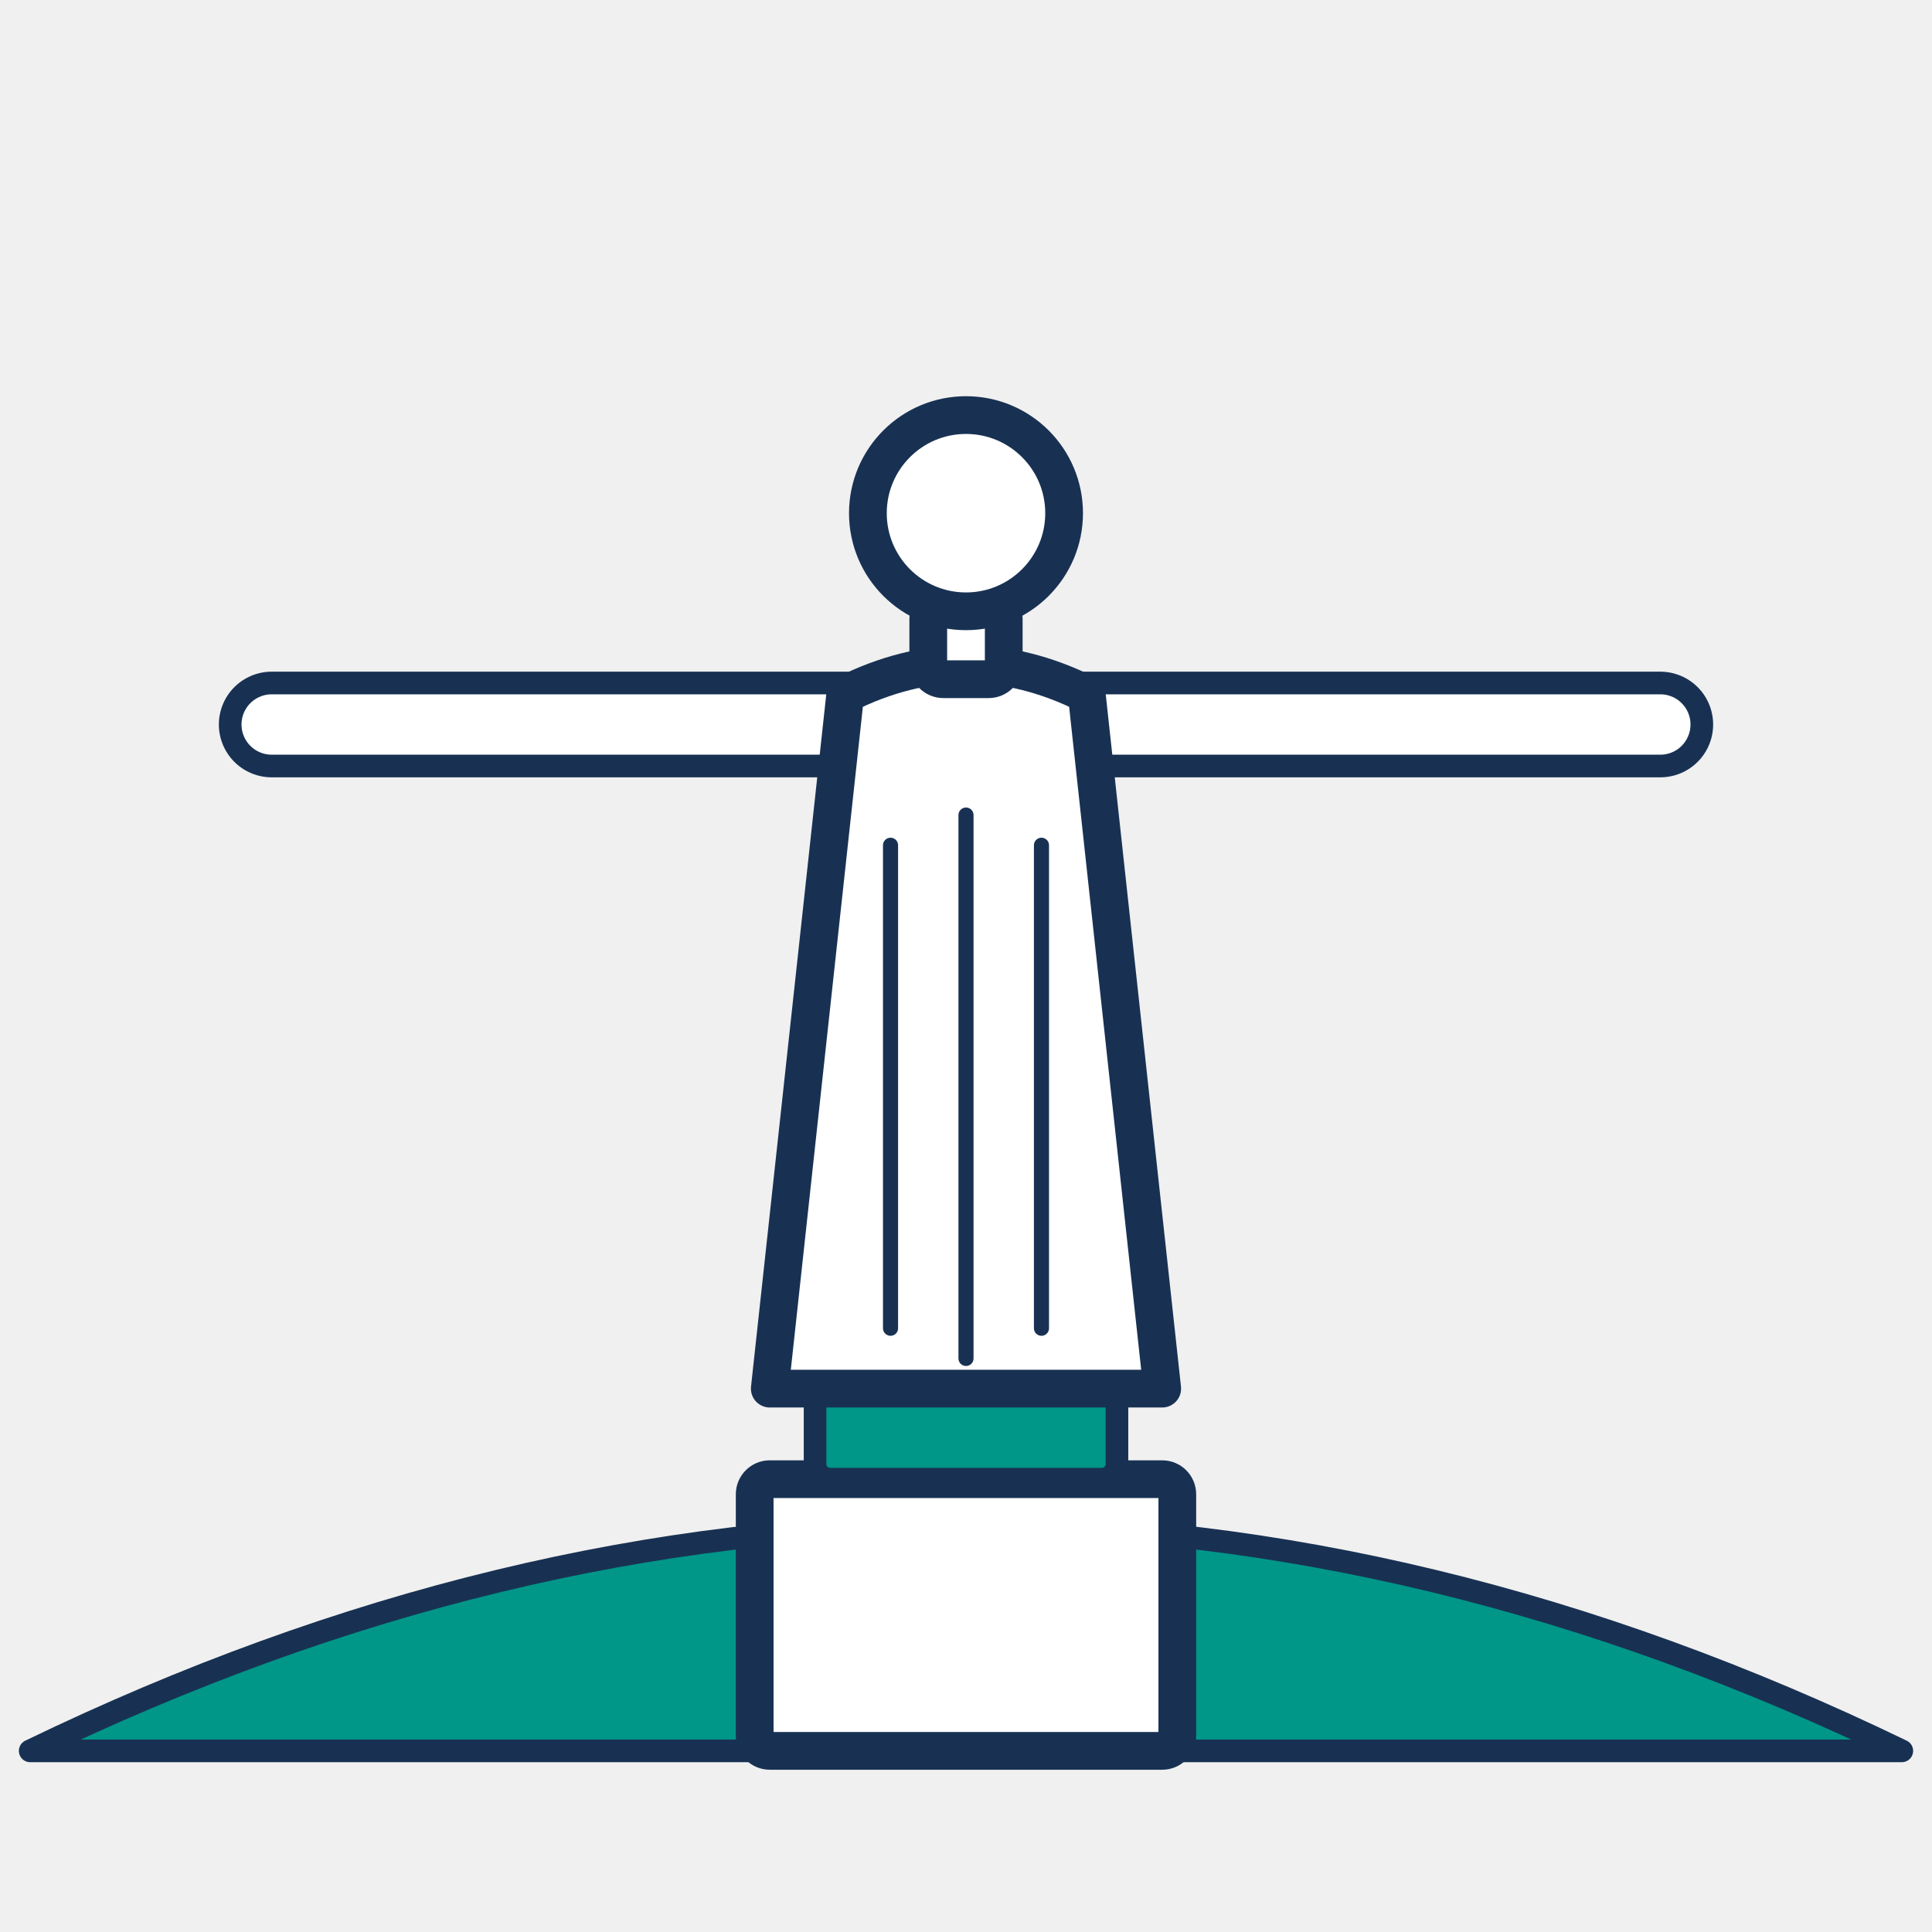
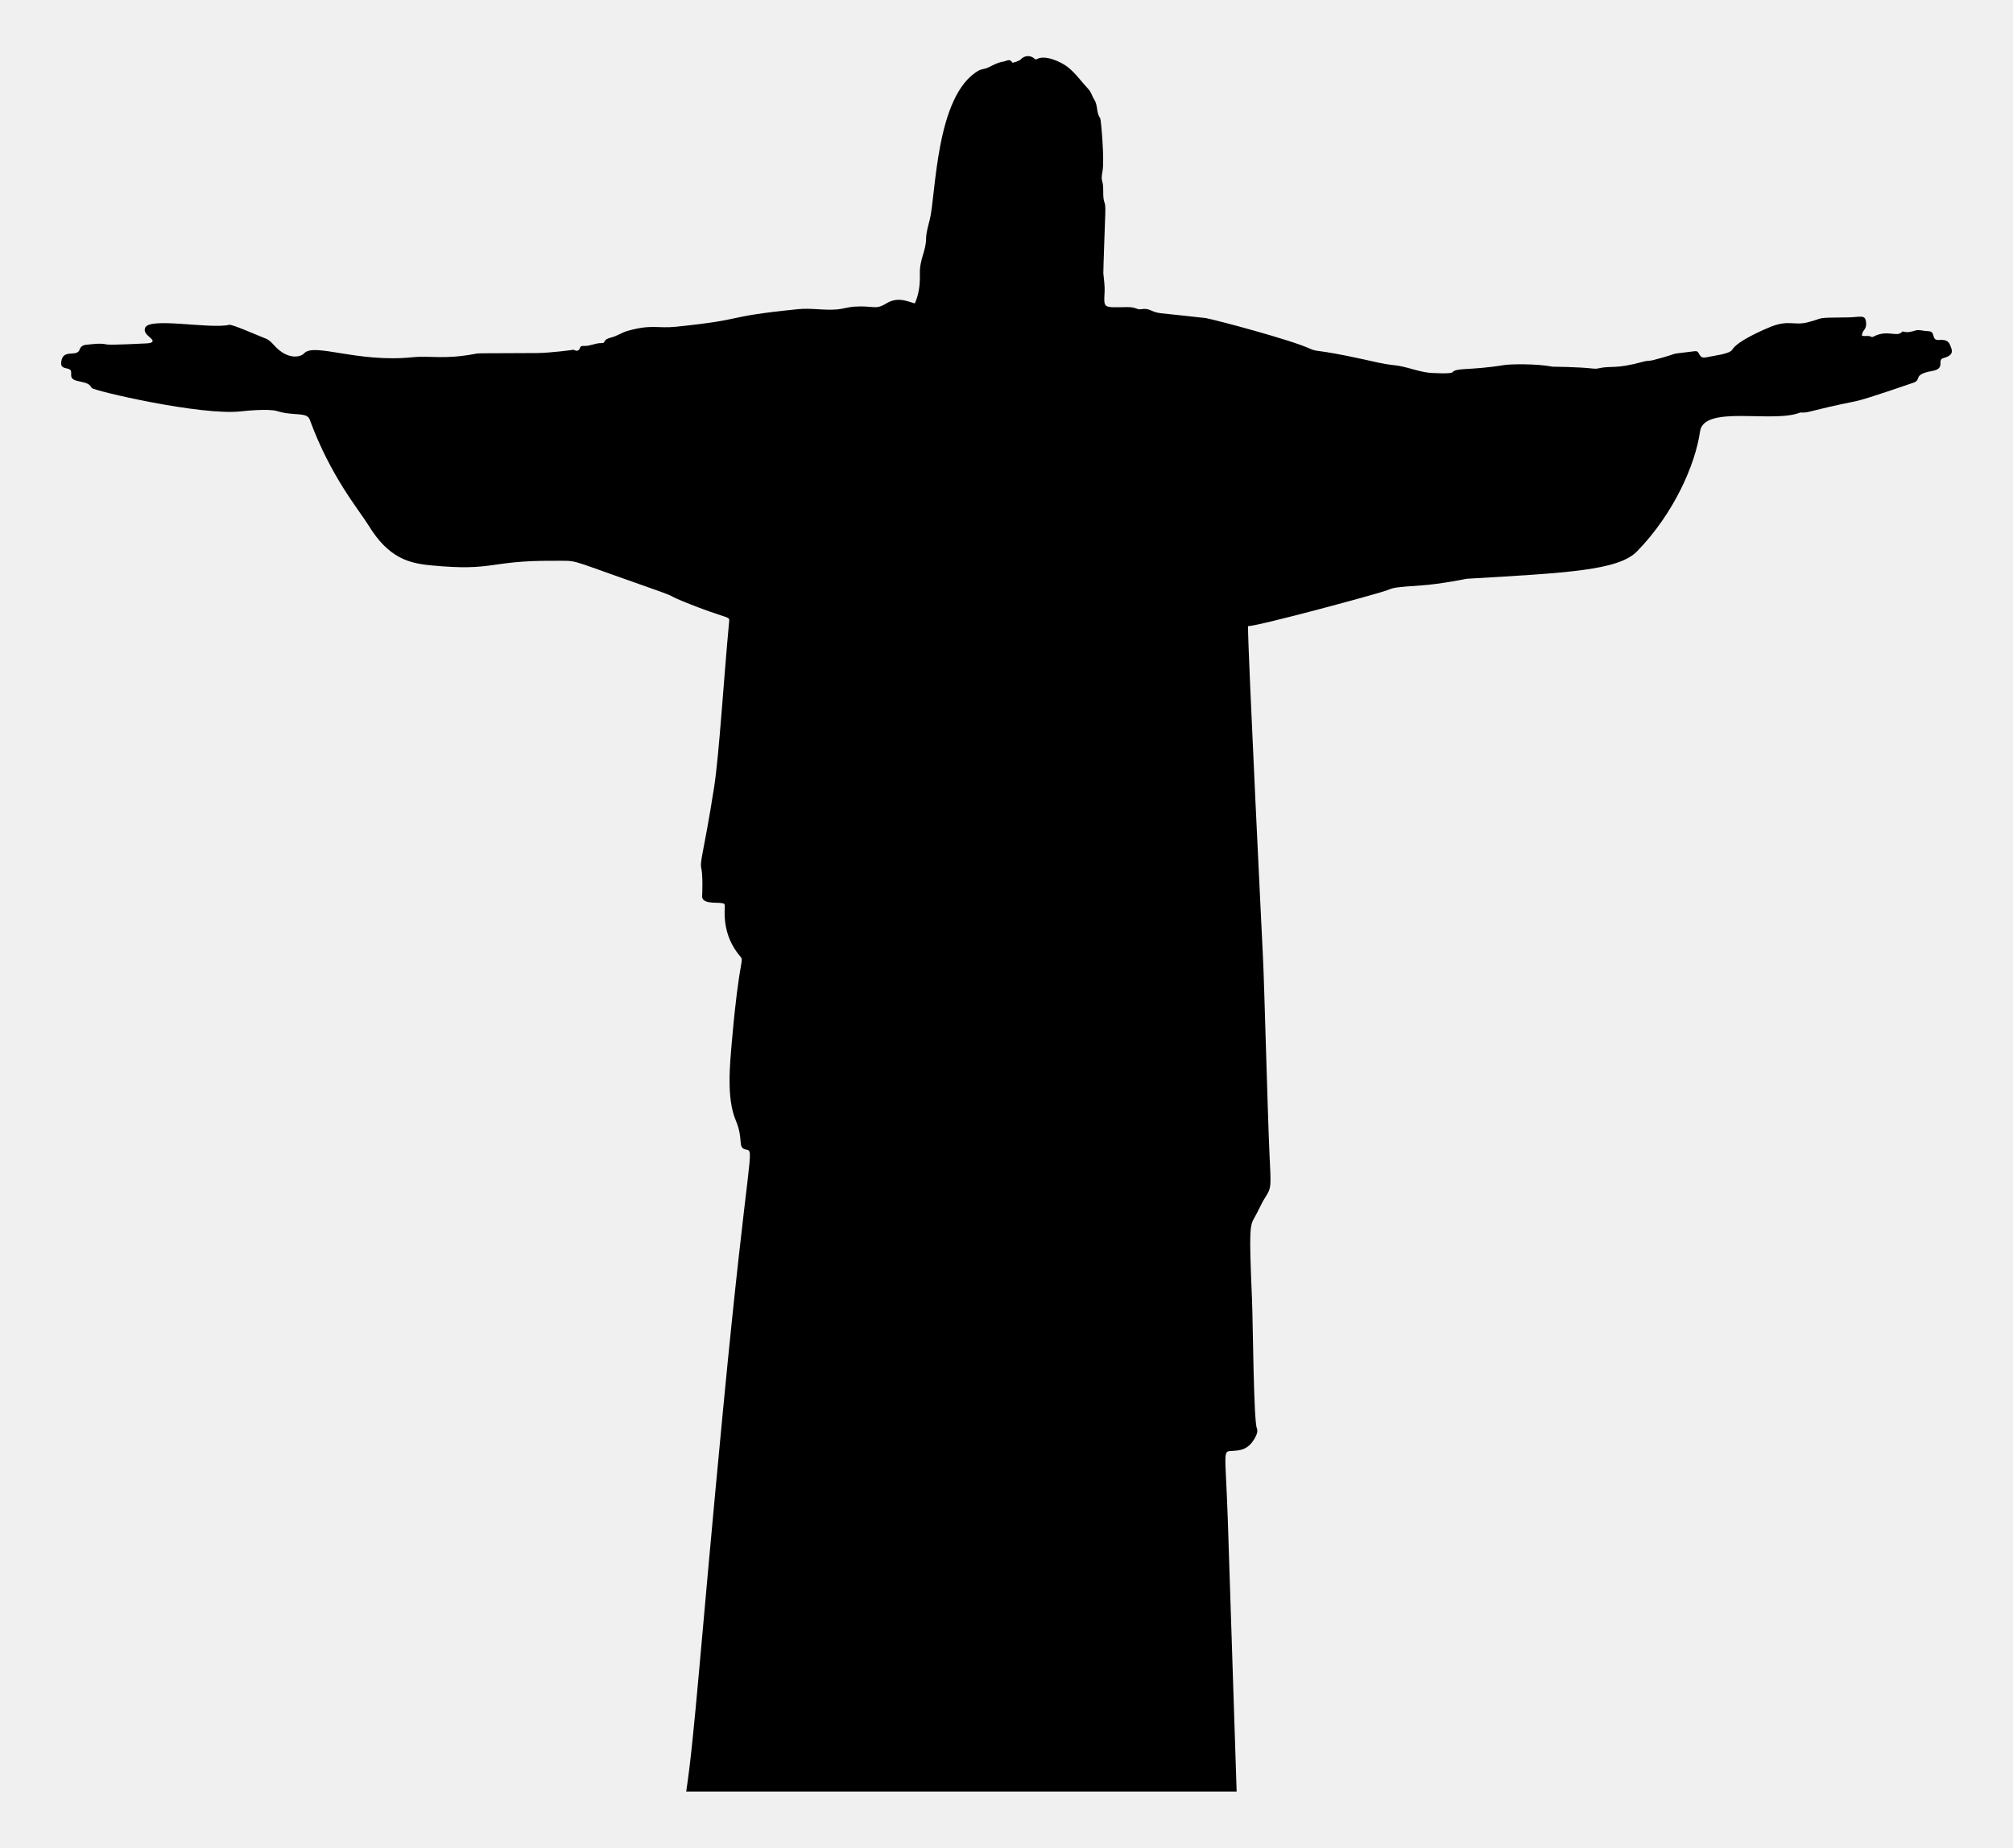
- <svg xmlns="http://www.w3.org/2000/svg" viewBox="0 0 256 256" width="256" height="256">
-   <g fill="#009688" stroke="#183153" stroke-width="3" stroke-linecap="round" stroke-linejoin="round">
-     <path d="M4 232Q128 172 252 232Z" />
-   </g>
-   <g fill="#FFFFFF" stroke="#183153" stroke-width="5" stroke-linecap="round" stroke-linejoin="round">
-     <rect x="100" y="196" width="56" height="36" rx="2" />
-   </g>
-   <g fill="#009688" stroke="#183153" stroke-width="3" stroke-linecap="round" stroke-linejoin="round">
-     <rect x="108" y="184" width="40" height="12" rx="2" />
-   </g>
-   <g fill="none" stroke="#183153" stroke-width="14" stroke-linecap="round" stroke-linejoin="round">
-     <path d="M36 96H220" />
-   </g>
-   <g fill="none" stroke="#FFFFFF" stroke-width="8" stroke-linecap="round" stroke-linejoin="round">
-     <path d="M36 96H220" />
-   </g>
-   <g fill="#FFFFFF" stroke="#183153" stroke-width="5" stroke-linecap="round" stroke-linejoin="round">
-     <path d="M112 92Q128 84 144 92L154 184H102Z" />
-   </g>
-   <g fill="none" stroke="#183153" stroke-width="2" stroke-linecap="round" stroke-linejoin="round">
-     <path d="M118 112V176M128 108V180M138 112V176" />
-   </g>
-   <g fill="#FFFFFF" stroke="#183153" stroke-width="5" stroke-linecap="round" stroke-linejoin="round">
-     <rect x="123" y="80" width="10" height="10" rx="2" />
-   </g>
-   <g fill="#FFFFFF" stroke="#183153" stroke-width="5" stroke-linecap="round" stroke-linejoin="round">
-     <circle cx="128" cy="68" r="13" />
+ <svg xmlns="http://www.w3.org/2000/svg" version="1.1" id="Layer_1" x="0px" y="0px" viewBox="0 0 1856 1703.469" enable-background="new 0 0 1856 1703.469" xml:space="preserve" width="1856" height="1703.469">
+   <g>
+     <path d="M632.69,1651.735c7.996-52.909,12.726-130.646,34.186-354.297c22.91-238.766,29.456-236.016,20.997-237.587   c-8.376-1.556-1.865-8.908-9.523-26.987c-8.661-20.446-5.381-51.708-3.398-74.391c6.719-76.879,11.548-71.975,7.427-76.837   c-10.821-12.768-15.007-27.69-14.155-44.232c0.229-4.443,0.111-4.474-4.649-4.983c-3.564-0.38-16.597,0.938-16.187-6.166   c0.058-1.005,0.792-18.462-0.703-25.211c-1.672-7.544,1.626-11.4,11.657-74.748c4.668-29.477,9.07-101.901,13.818-151.989   c0.712-7.508,2.175-1.627-42.817-20.032c-18.866-7.718,3.613-0.522-46.875-18.178c-60.945-21.313-48.353-18.931-72.627-19.059   c-59.728-0.315-53.424,9.85-112.398,4.218c-20.421-1.95-39.004-6.625-57.379-36.443c-9.187-14.908-35.229-45.319-54.495-97.983   c-2.676-7.316-15.039-3.069-29.845-7.764c-8.281-2.626-32.116,0.032-33.117,0.153c-36.524,4.411-136.823-19.03-138.077-21.594   c-2.419-4.946-7.41-4.866-13.829-6.573c-10.025-2.666-0.63-9.768-8.798-11.297c-4.807-0.9-5.832-2.37-5.468-5.829   c1.385-13.173,14.594-3.929,17.076-11.851c0.79-2.522,3.07-3.92,5.738-4.174c6.451-0.616,12.893-1.745,19.394-0.3   c3.278,0.728,35.928-0.976,36.929-1.02c3.518-0.155,6.807-1.265,4.273-3.963c-3.038-3.234-7.55-5.325-6.114-10.147   c3.141-10.545,59.078,1.155,77.606-2.97c2.903-0.646,24.795,9.228,33.763,12.688c3.185,1.229,5.609,3.918,7.944,6.504   c11.728,12.985,23.836,10.945,27.344,7.083c9.172-10.098,48.927,8.787,99.804,3.615c16.599-1.687,29.595,2.331,58.383-3.256   c3.094-0.6,2.341-0.335,56.326-0.636c13.047-0.073,34.098-3.05,34.098-3.05c2.972,1.686,4.827,1.187,6.001-2.228   c0.465-1.353,2.357-1.333,3.591-1.276c5.457,0.253,10.347-2.722,15.775-2.608c5.09,0.107,0.369-3.056,8.973-5.124   c5.414-1.302,10.001-4.645,15.17-6.103c22.646-6.389,27.466-2.077,44.854-3.873c68.561-7.084,39.77-8.842,112.593-16.208   c12.124-1.226,24.041,1.346,36.098,0.23c5.104-0.472,9.906-2.128,15.053-2.5c18.619-1.345,19.545,3.465,30.101-3.024   c11.049-6.792,20.728-1.25,26.295-0.028c3.844-8.673,4.857-17.653,4.611-26.902c-0.368-13.861,5.531-20.808,5.736-32.497   c0.104-5.975,1.847-11.725,3.32-17.456c5.859-22.798,5.295-115.137,45.19-137.808c2.567-1.459,5.457-1.268,8.13-2.516   c4.806-2.244,9.51-5.037,14.906-5.815c2.652-0.383,5.544-3.083,7.899,0.876c0.468,0.787,6.93-1.687,7.888-2.829   c2.881-3.434,8.449-4.086,11.922-1.203c0.96,0.797,1.81,1.675,2.928,0.967c6.778-4.296,21.943,2.095,28.6,7.421   c7.251,5.802,12.585,13.53,18.915,20.272c2.523,2.688,3.487,6.745,5.454,9.794c3.431,5.318,1.62,11.971,5.402,16.954   c0.731,0.964,4.035,38.575,2.169,48.509c-2.101,11.19,0.705,7.628,0.596,17.528c-0.176,16.021,2.519,6.88,1.882,22.709   c-0.04,1.005-1.885,52.606-1.767,54.163c0.427,5.62,1.461,11.17,1.183,16.869c-0.792,16.257-1.604,14.61,21.256,14.407   c7.529-0.067,8.615,2.611,12.368,1.937c8.199-1.472,8.957,2.715,18.234,3.709c1.009,0.108,40.197,4.221,41.529,4.479   c10.43,2.02,77.57,19.87,95.578,28.03c7.991,3.621,4.536,0.198,48.151,9.648c9.828,2.129,19.647,4.73,29.608,5.706   c11.271,1.105,21.597,5.875,32.781,7.048c2.041,0.214,19.681,1.165,21.048-0.393c4.091-4.661,15.084-1.434,48.289-6.808   c4.507-0.729,28.557-1.442,44.019,1.548c0.08,0.015,23.569,0.2,37.211,1.734c1.505,0.169,3.112,0.277,4.564-0.056   c13.373-3.062,15.12,1.17,42.866-6.498c2.533-0.7,5.323-0.456,7.872-1.118c30.615-7.951,8.667-4.595,39.054-8.338   c4.984-0.614,2.43,7.462,10.502,5.626c6.259-1.424,21.353-2.942,23.734-6.984c4.827-8.196,29.322-18.625,35.012-20.952   c16.854-6.893,21.998-1.105,34.363-4.252c17.114-4.356,5.027-4.233,37.254-4.599c11.389-0.129,15.682-2.839,16.672,3.851   c1.18,7.973-3.599,7.189-3.677,13.084c2.898,0.753,6.085-0.516,8.89,1.089c0.65,0.372,1.414-0.164,2.122-0.518   c12.708-6.363,20.963,0.98,25.733-3.962c0.254-0.263,0.726-0.616,0.976-0.539c3.93,1.219,7.386,0.403,11.349-0.861   c3.464-1.105,7.839,0.505,11.856,0.558c7.758,0.103,2.205,8.668,10.045,8.119c8.051-0.564,9.472,1.853,11.419,7.758   c1.146,3.476,0.89,6.772-7.603,9.073c-5.796,1.571,2.596,9.498-9.874,11.726c-19.132,3.418-9.1,8.239-17.817,10.955   c-1,0.312-43.04,14.976-52.46,16.874c-42.037,8.471-43.391,10.886-50.146,10.516c-0.57-0.031-1.207-0.098-1.712,0.104   c-24.785,9.923-88.576-7.488-92.078,17.306c-4.303,30.471-24.065,75.688-58.084,110.562   c-17.157,17.588-63.964,19.852-157.123,25.312c0,0-24.004,4.915-41.77,6.114c-22.221,1.499-25.45,1.857-30.808,4.202   c-6.136,2.685-118.006,32.991-128.979,33.362c-0.271,20.953,13.689,303.436,13.741,304.436   c1.289,24.979,4.226,142.76,6.044,181.965c1.401,30.203,1.966,31.078-3.8,40.113c-4.472,7.009-6.102,11.993-9.708,18.159   c-4.744,8.113-5.421,10.291-2.561,77.366c0.779,18.266,1.441,110.45,4.402,117.389c1.076,2.521,0.121,5.312-1.114,7.766   c-6.226,12.365-14.351,12.602-19.822,13.109c-11.178,1.037-8.211-5.143-5.832,63.414c0,0.005,8.153,250.718,8.153,250.718   C971.025,1651.735,801.857,1651.735,632.69,1651.735z" />
  </g>
</svg>
